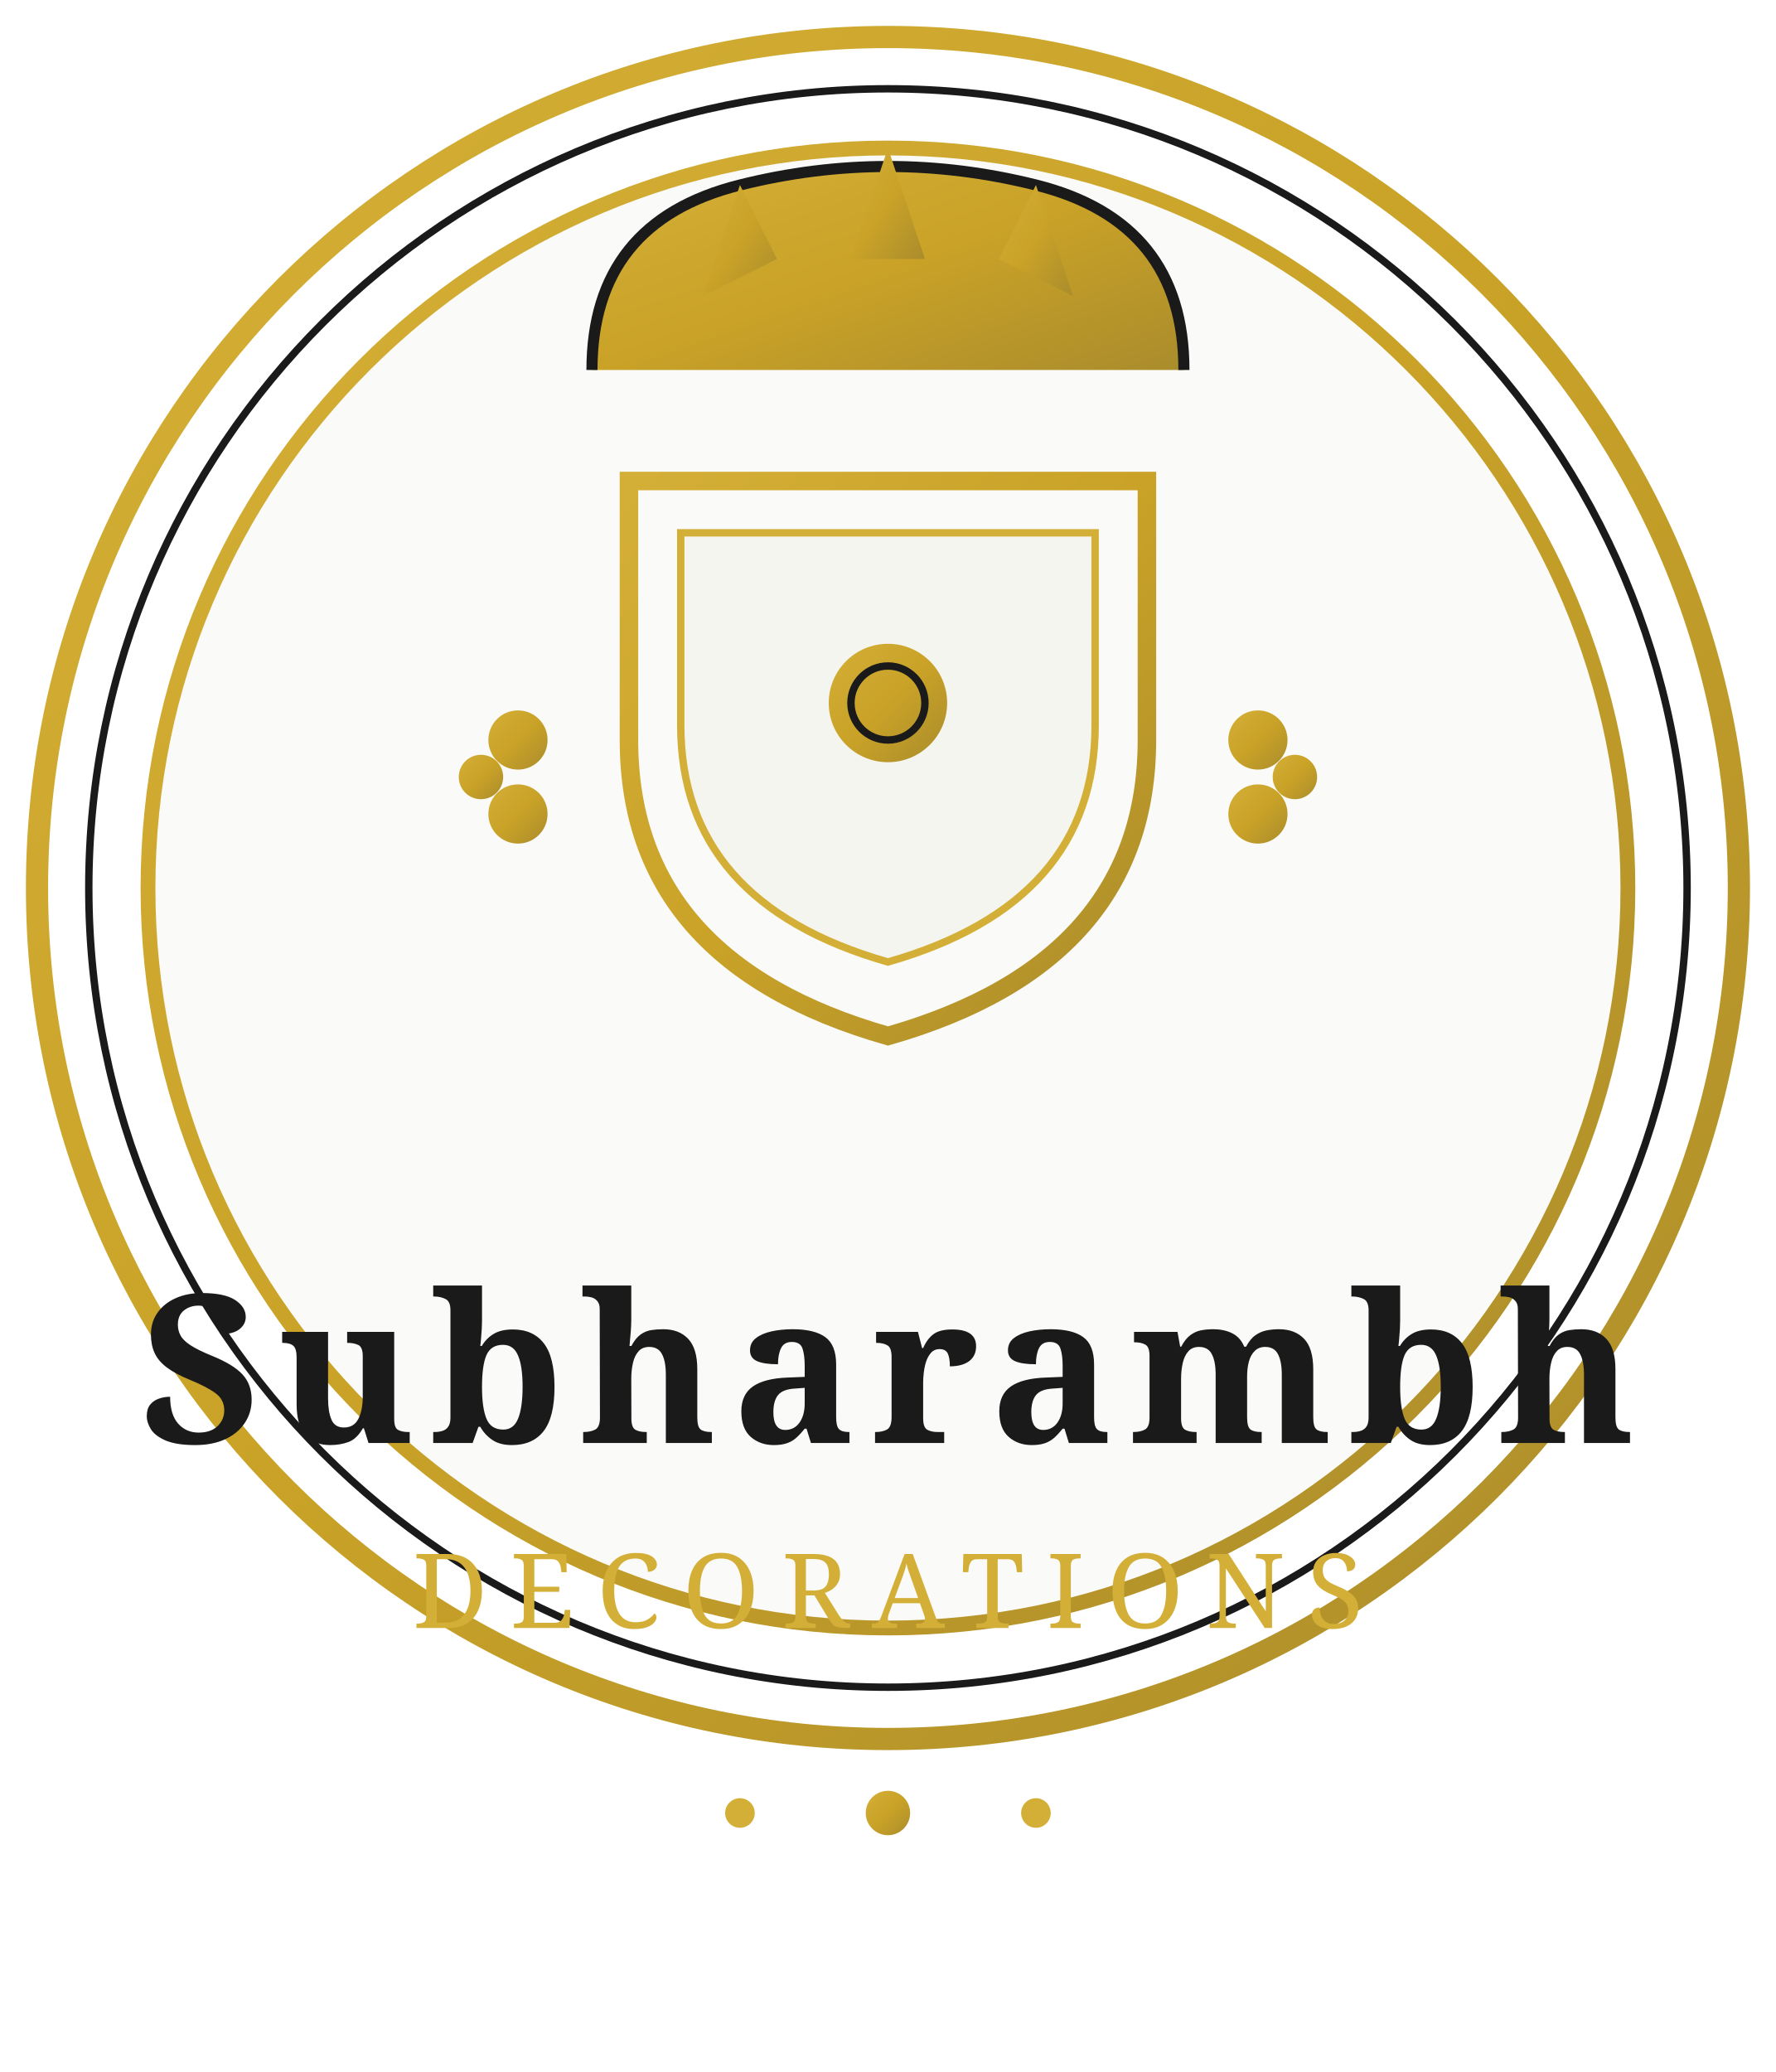
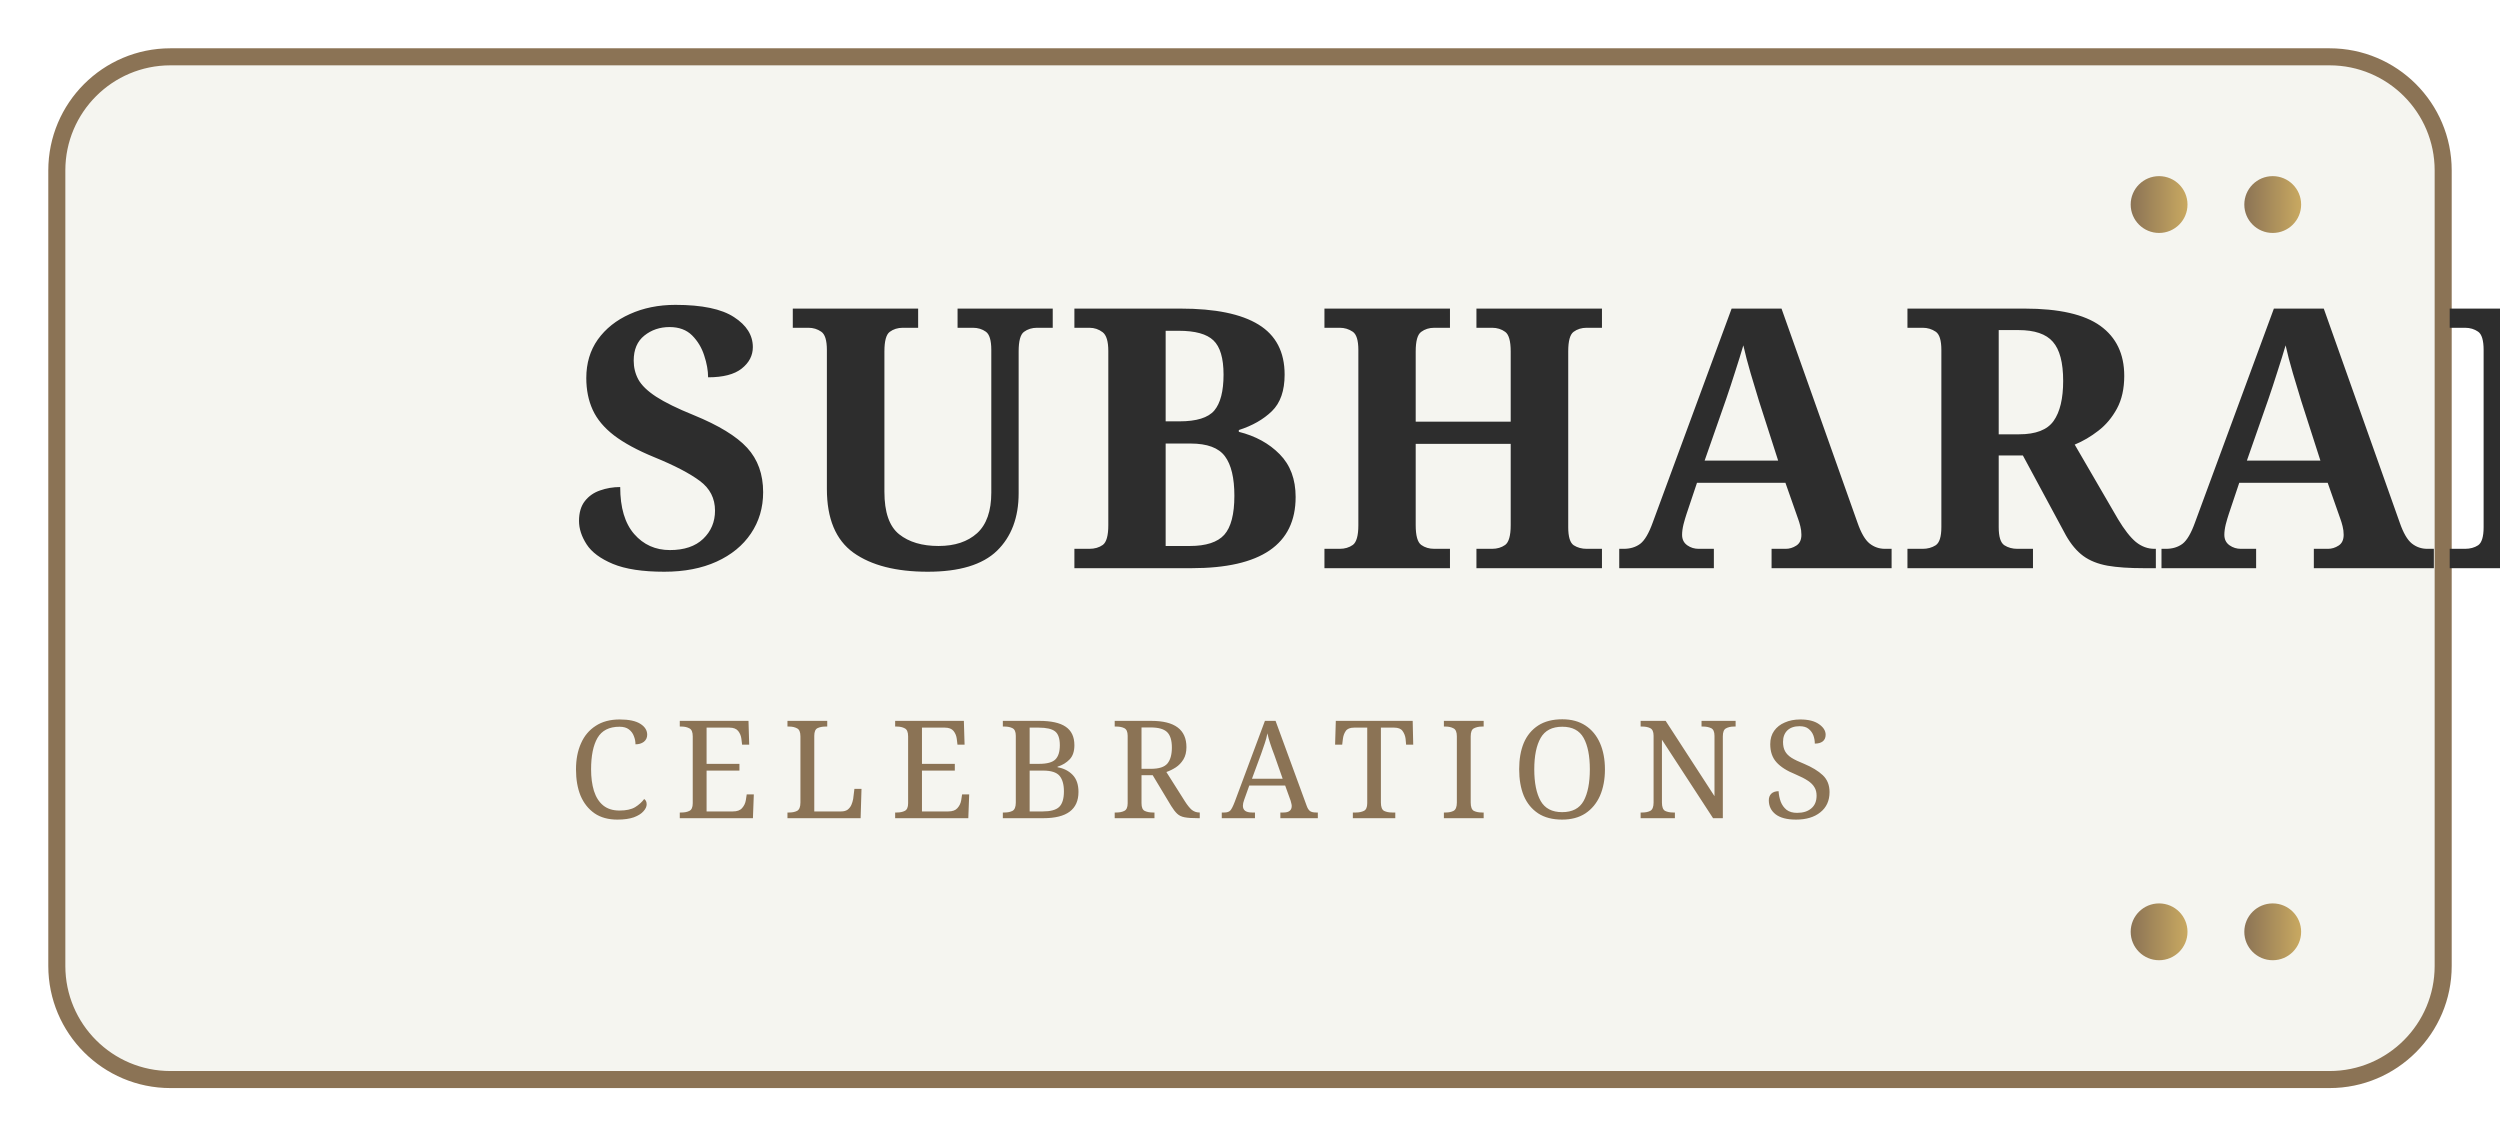
- <svg xmlns="http://www.w3.org/2000/svg" viewBox="0 0 240 280">
+ <svg xmlns="http://www.w3.org/2000/svg" viewBox="0 0 220 100">
  <defs>
-     <linearGradient id="goldGrad" x1="0%" y1="0%" x2="100%" y2="100%">
-       <stop offset="0%" style="stop-color:#D4AF37;stop-opacity:1" />
-       <stop offset="50%" style="stop-color:#C9A227;stop-opacity:1" />
-       <stop offset="100%" style="stop-color:#AA8C2C;stop-opacity:1" />
-     </linearGradient>
-     <linearGradient id="darkGrad" x1="0%" y1="0%" x2="100%" y2="100%">
-       <stop offset="0%" style="stop-color:#3D3D3D;stop-opacity:1" />
-       <stop offset="100%" style="stop-color:#1A1A1A;stop-opacity:1" />
+     <linearGradient id="goldLinear" x1="0%" y1="0%" x2="100%" y2="0%">
+       <stop offset="0%" style="stop-color:#8B7355;stop-opacity:1" />
+       <stop offset="100%" style="stop-color:#C9A961;stop-opacity:1" />
    </linearGradient>
  </defs>
-   <circle cx="120" cy="120" r="115" fill="none" stroke="url(#goldGrad)" stroke-width="3" />
-   <circle cx="120" cy="120" r="108" fill="none" stroke="#1A1A1A" stroke-width="1" />
-   <circle cx="120" cy="120" r="100" fill="#FAFAF8" stroke="url(#goldGrad)" stroke-width="2" />
-   <path d="M 80 50 Q 80 30 100 25 Q 120 20 140 25 Q 160 30 160 50" fill="url(#goldGrad)" stroke="#1A1A1A" stroke-width="1.5" />
-   <polygon points="100,25 95,40 105,35" fill="url(#goldGrad)" />
-   <polygon points="120,20 115,35 125,35" fill="url(#goldGrad)" />
-   <polygon points="140,25 135,35 145,40" fill="url(#goldGrad)" />
-   <path d="M 85 65 L 85 100 Q 85 130 120 140 Q 155 130 155 100 L 155 65 Z" fill="#FAFAF8" stroke="url(#goldGrad)" stroke-width="2.5" />
-   <path d="M 92 72 L 92 98 Q 92 122 120 130 Q 148 122 148 98 L 148 72 Z" fill="#F5F5F0" stroke="#D4AF37" stroke-width="1" />
-   <circle cx="120" cy="95" r="8" fill="url(#goldGrad)" />
-   <circle cx="120" cy="95" r="5" fill="none" stroke="#1A1A1A" stroke-width="1" />
-   <g fill="url(#goldGrad)">
-     <circle cx="70" cy="100" r="4" />
-     <circle cx="65" cy="105" r="3" />
-     <circle cx="70" cy="110" r="4" />
-   </g>
-   <g fill="url(#goldGrad)">
-     <circle cx="170" cy="100" r="4" />
-     <circle cx="175" cy="105" r="3" />
-     <circle cx="170" cy="110" r="4" />
-   </g>
-   <text x="120" y="195" font-family="Georgia, serif" font-size="28" font-weight="bold" text-anchor="middle" fill="#1A1A1A" letter-spacing="2">
-     Subharambh
+   <rect x="5" y="5" width="210" height="90" rx="10" fill="#F5F5F0" stroke="#8B7355" stroke-width="1.5" />
+   <line x1="20" y1="20" x2="20" y2="80" stroke="url(#goldLinear)" stroke-width="3" stroke-linecap="round" />
+   <text x="50" y="50" font-family="Georgia, serif" font-size="32" font-weight="bold" fill="#2D2D2D" letter-spacing="0.5">
+     SUBHARAMBH
  </text>
-   <text x="120" y="220" font-family="Georgia, serif" font-size="14" text-anchor="middle" fill="#D4AF37" letter-spacing="3">
-     DECORATIONS
+   <text x="50" y="72" font-family="Georgia, serif" font-size="12" fill="#8B7355" letter-spacing="2">
+     CELEBRATIONS
  </text>
-   <line x1="60" y1="235" x2="180" y2="235" stroke="url(#goldGrad)" stroke-width="2" />
-   <circle cx="120" cy="245" r="3" fill="url(#goldGrad)" />
-   <circle cx="100" cy="245" r="2" fill="#D4AF37" />
-   <circle cx="140" cy="245" r="2" fill="#D4AF37" />
+   <circle cx="190" cy="18" r="2.5" fill="url(#goldLinear)" />
+   <circle cx="200" cy="18" r="2.5" fill="url(#goldLinear)" />
+   <circle cx="190" cy="82" r="2.5" fill="url(#goldLinear)" />
+   <circle cx="200" cy="82" r="2.5" fill="url(#goldLinear)" />
</svg>
